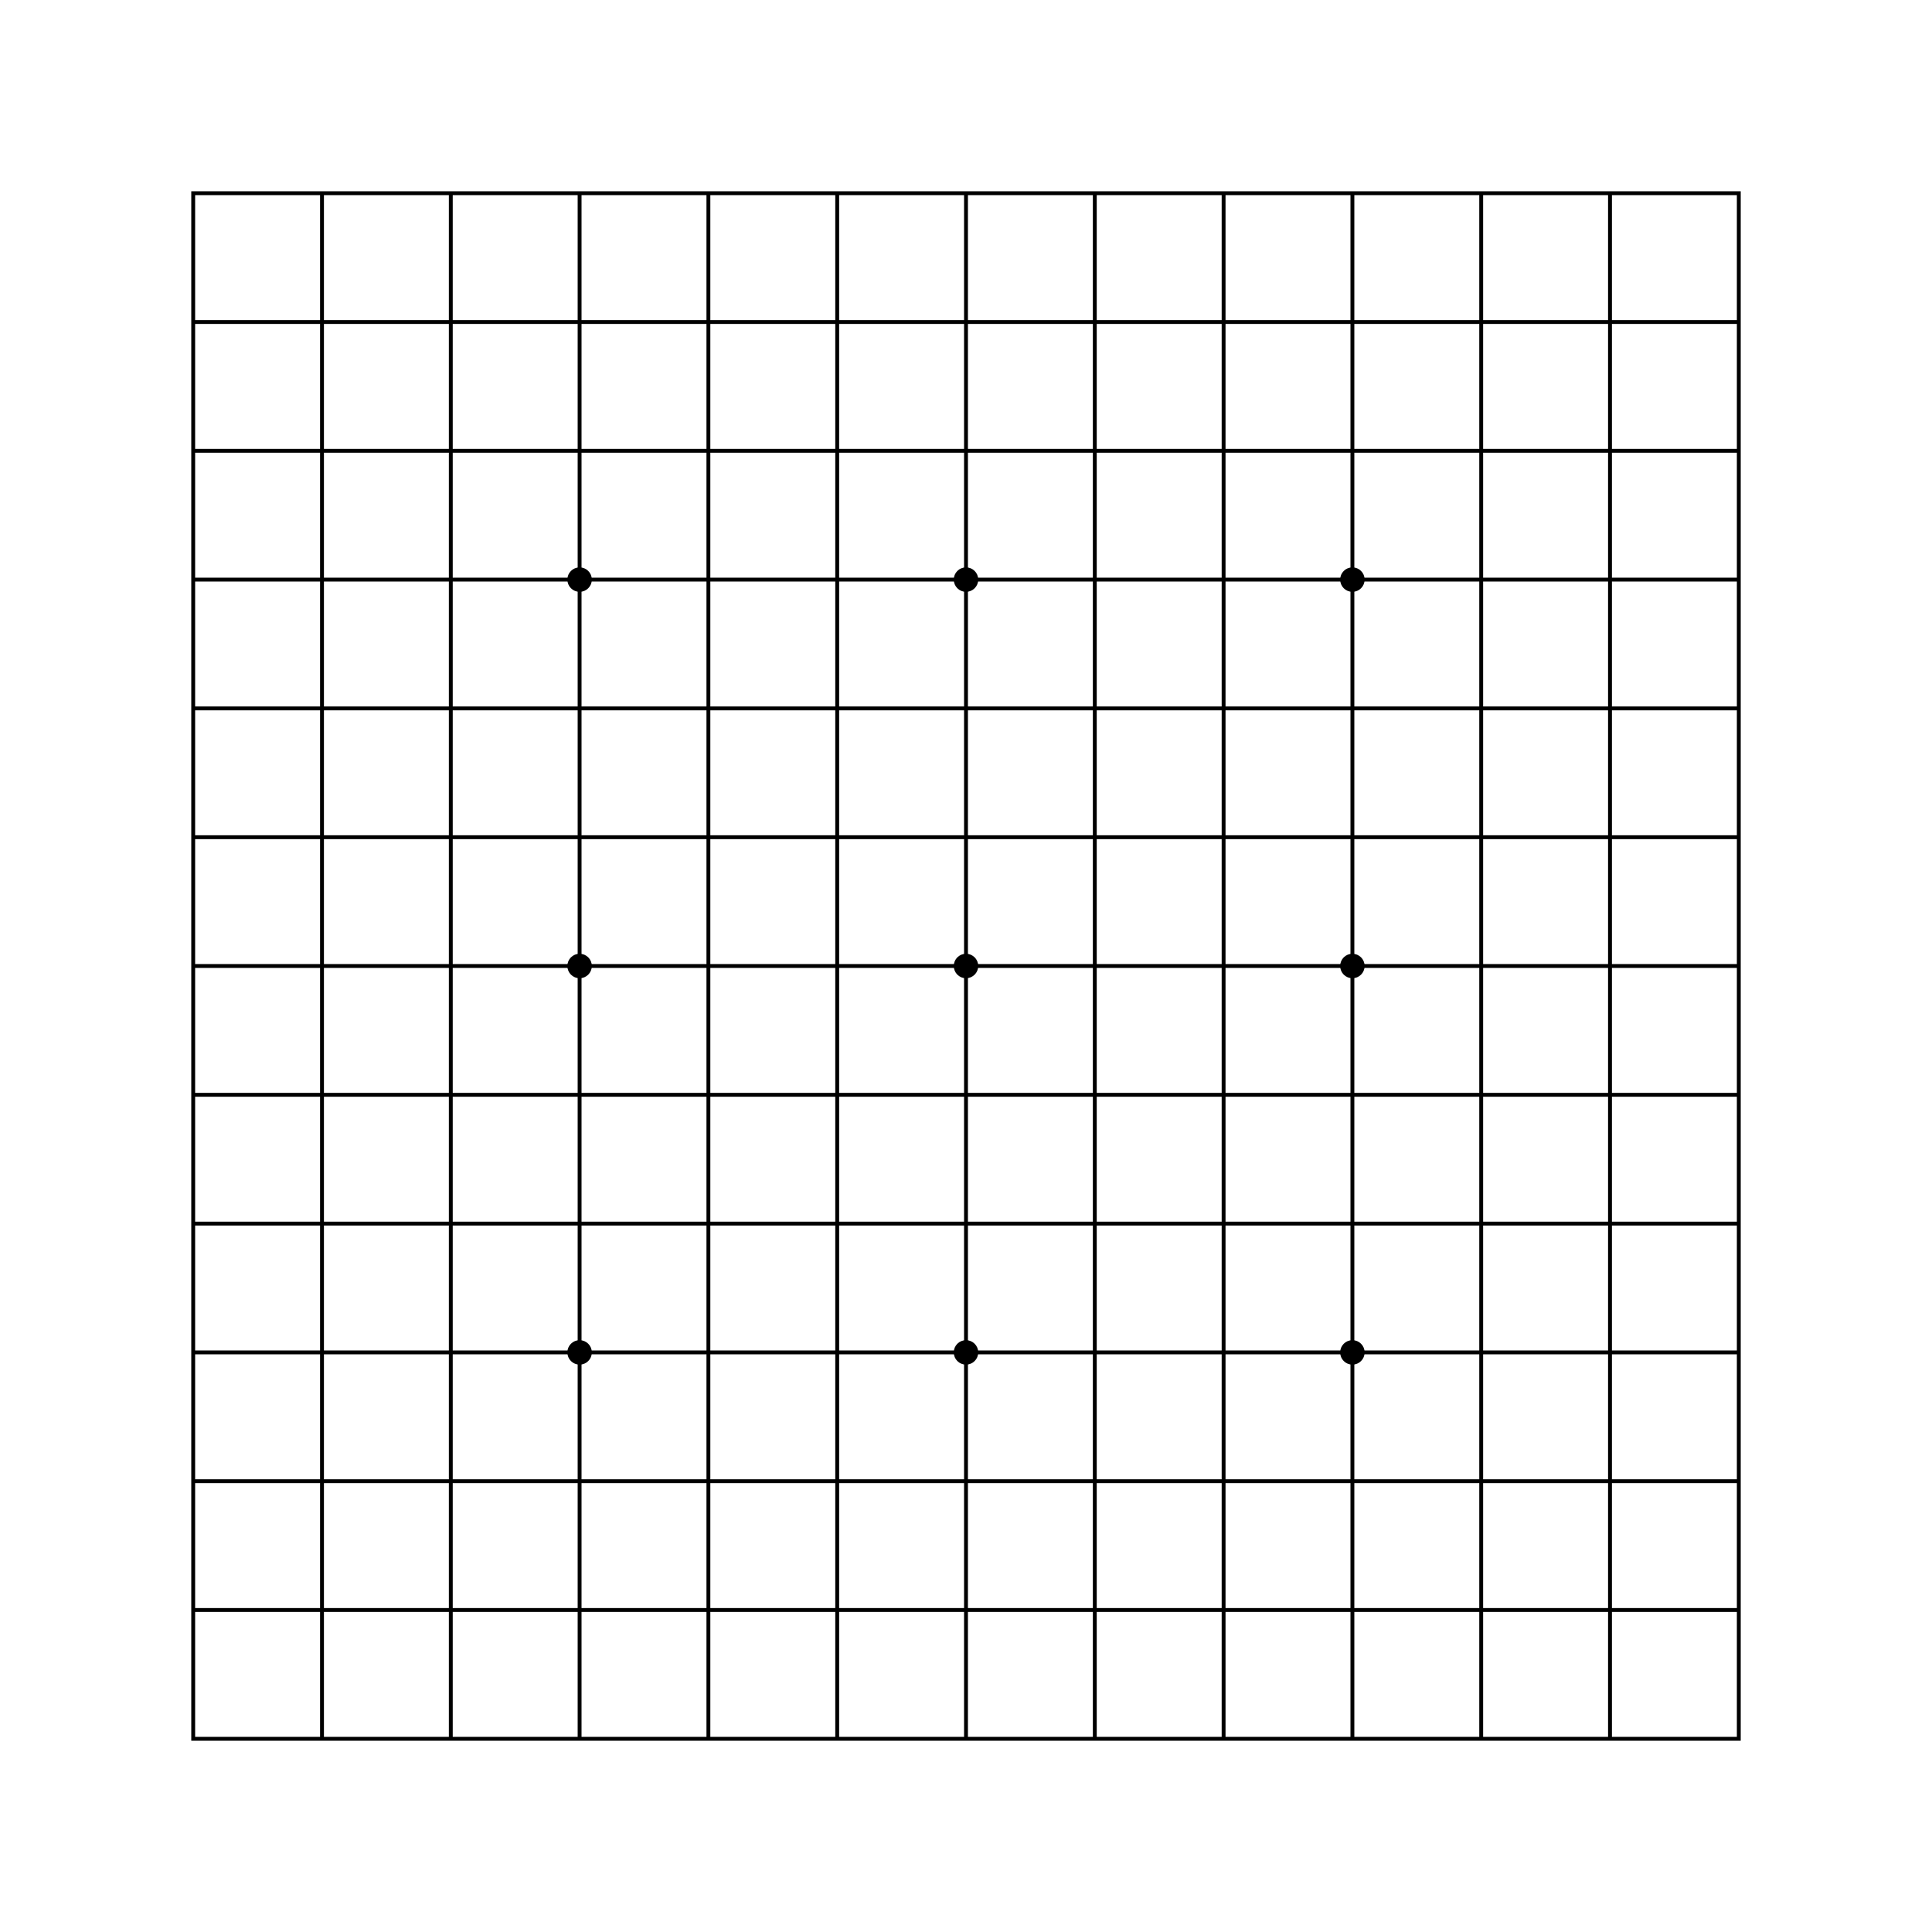
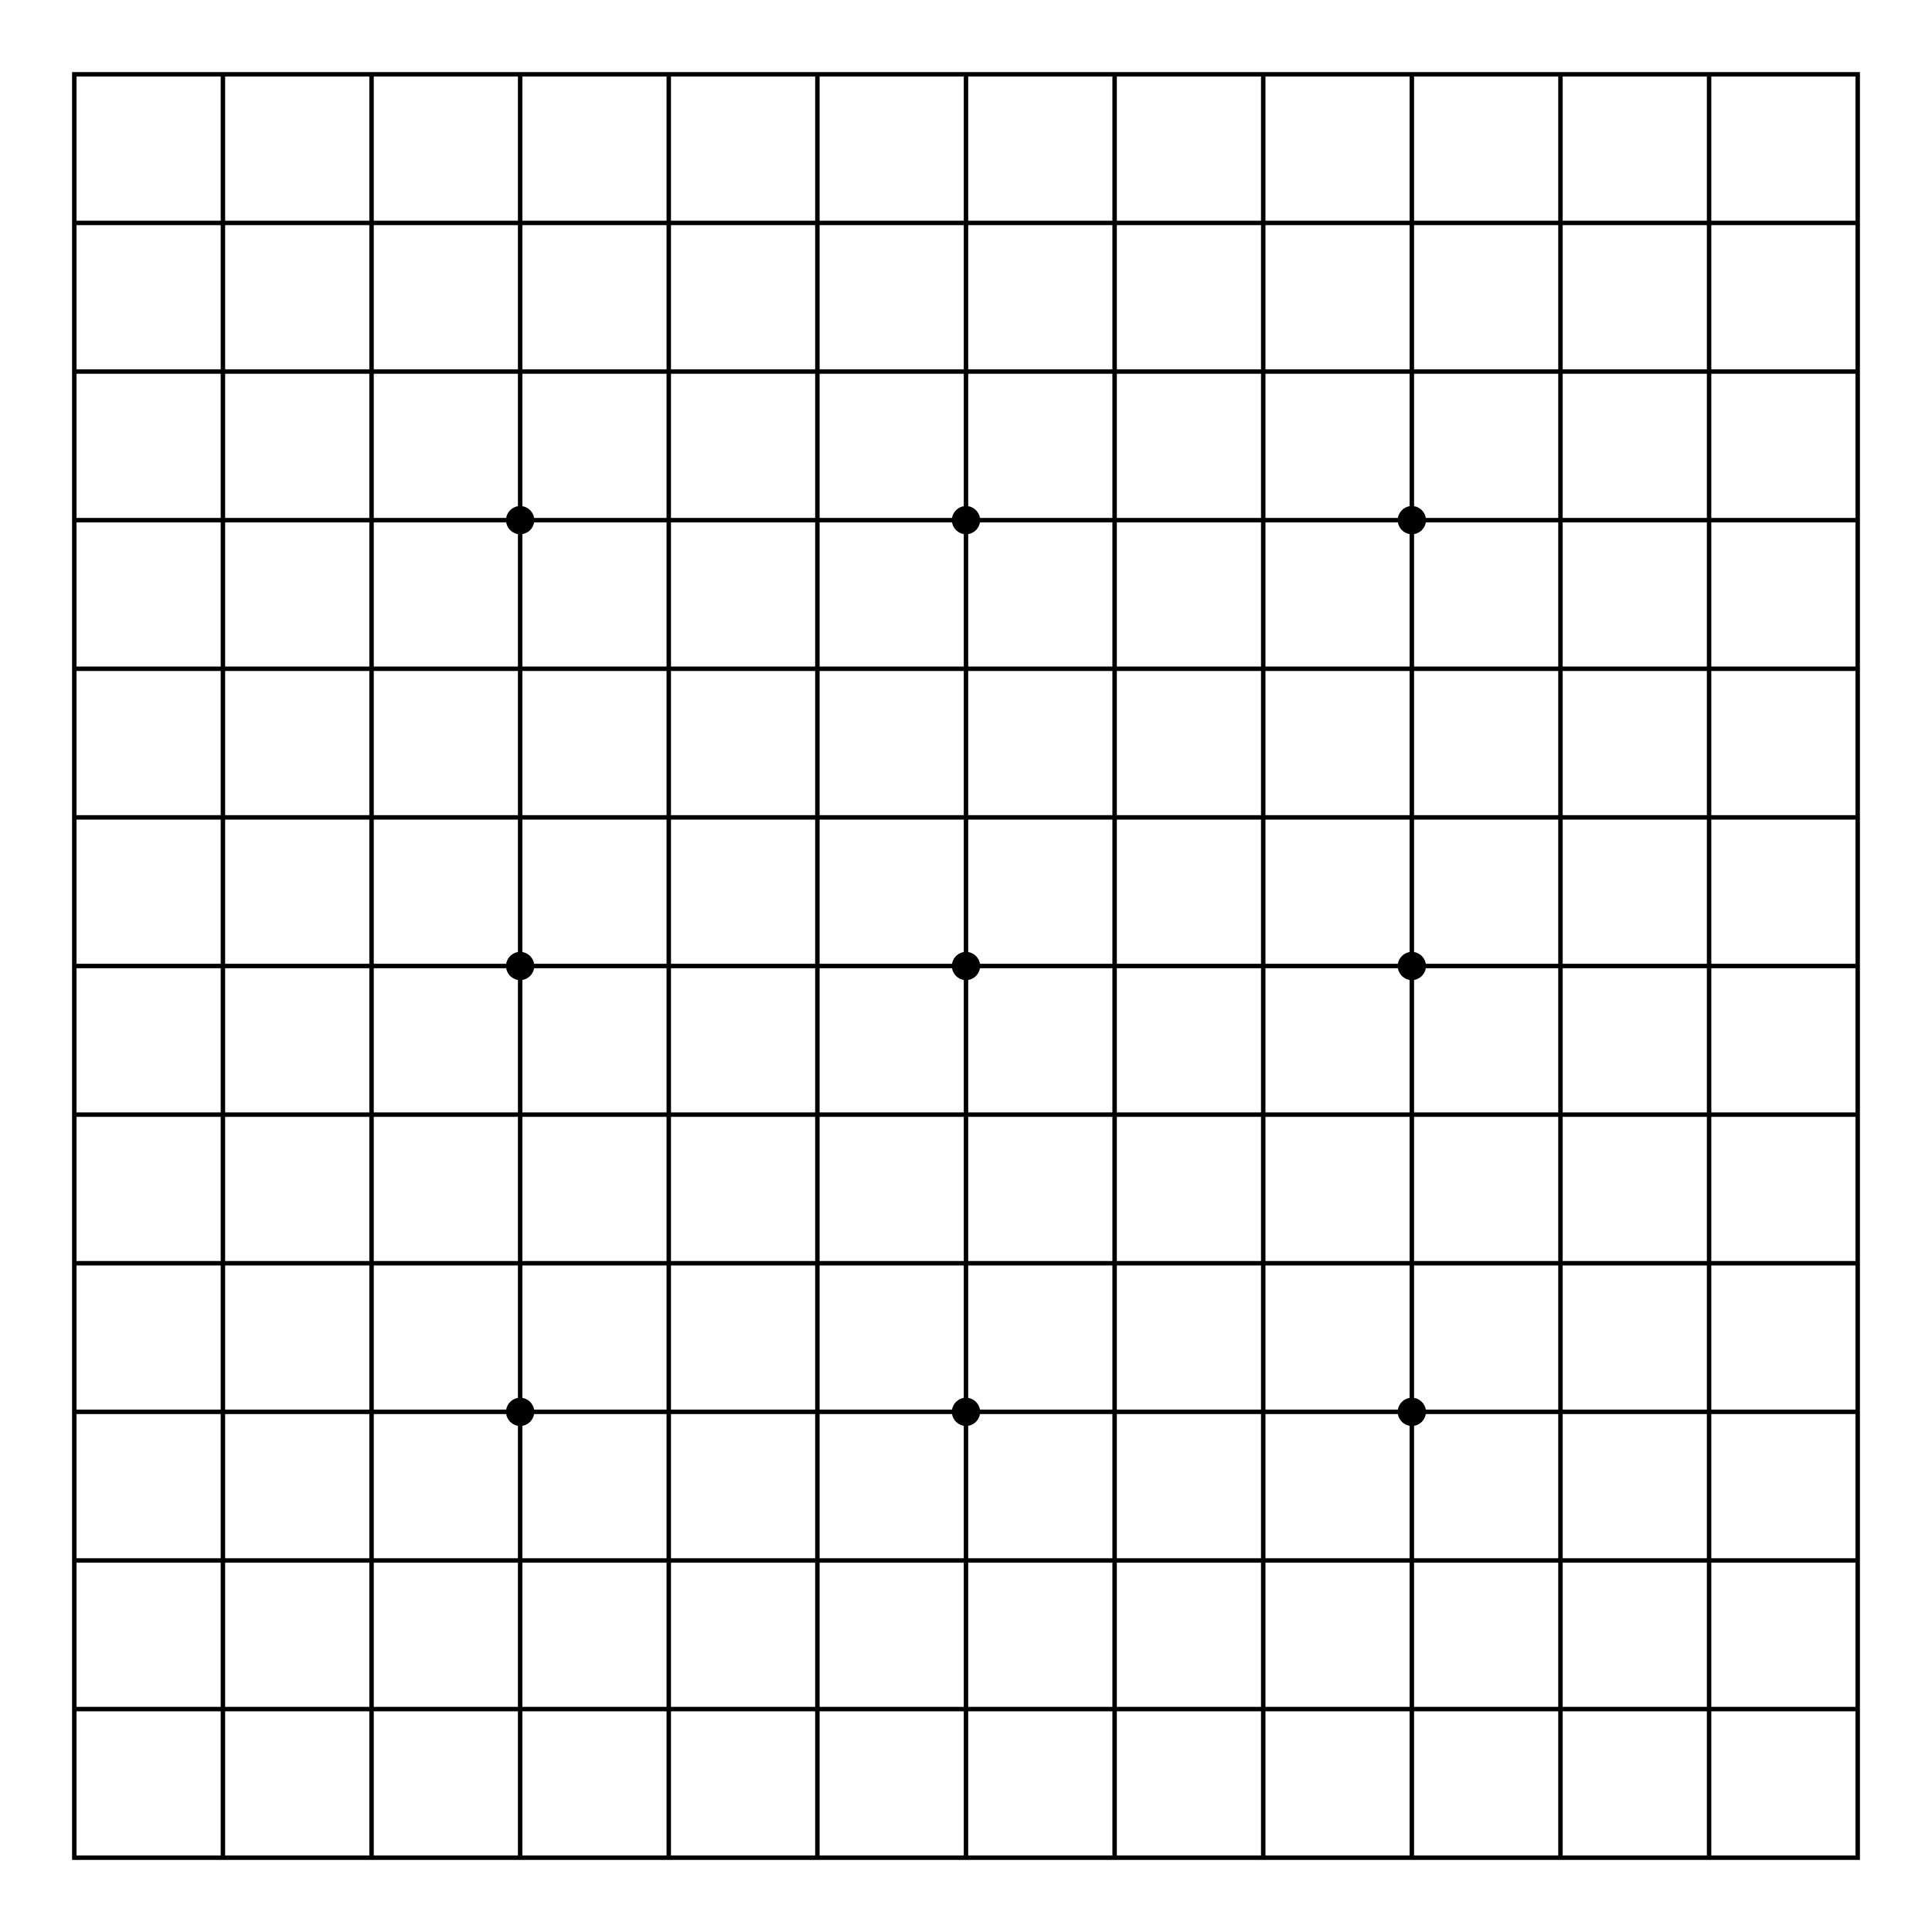
- <svg xmlns="http://www.w3.org/2000/svg" version="1.1" viewBox="0 0 150 150">
+ <svg xmlns="http://www.w3.org/2000/svg" version="1.1" viewBox="0 0 130 130">
  <style>
*{stroke:#000;stroke-width:0.3}
circle{fill:#000}
</style>
-   <rect x="15" y="15" width="120" height="120" fill="none" />
-   <line x1="25" y1="15" x2="25" y2="135" />
-   <line x1="35" y1="15" x2="35" y2="135" />
-   <line x1="45" y1="15" x2="45" y2="135" />
-   <line x1="55" y1="15" x2="55" y2="135" />
-   <line x1="65" y1="15" x2="65" y2="135" />
-   <line x1="75" y1="15" x2="75" y2="135" />
-   <line x1="85" y1="15" x2="85" y2="135" />
-   <line x1="95" y1="15" x2="95" y2="135" />
-   <line x1="105" y1="15" x2="105" y2="135" />
-   <line x1="115" y1="15" x2="115" y2="135" />
-   <line x1="125" y1="15" x2="125" y2="135" />
-   <line x1="15" y1="25" x2="135" y2="25" />
-   <line x1="15" y1="35" x2="135" y2="35" />
-   <line x1="15" y1="45" x2="135" y2="45" />
-   <line x1="15" y1="55" x2="135" y2="55" />
-   <line x1="15" y1="65" x2="135" y2="65" />
-   <line x1="15" y1="75" x2="135" y2="75" />
-   <line x1="15" y1="85" x2="135" y2="85" />
-   <line x1="15" y1="95" x2="135" y2="95" />
-   <line x1="15" y1="105" x2="135" y2="105" />
-   <line x1="15" y1="115" x2="135" y2="115" />
-   <line x1="15" y1="125" x2="135" y2="125" />
-   <circle cx="45" cy="45" r="0.8" />
-   <circle cx="75" cy="45" r="0.8" />
-   <circle cx="105" cy="45" r="0.8" />
-   <circle cx="45" cy="75" r="0.8" />
-   <circle cx="75" cy="75" r="0.8" />
-   <circle cx="105" cy="75" r="0.8" />
-   <circle cx="45" cy="105" r="0.8" />
-   <circle cx="75" cy="105" r="0.8" />
-   <circle cx="105" cy="105" r="0.8" />
+   <rect x="5" y="5" width="120" height="120" fill="none" />
+   <line x1="15" y1="5" x2="15" y2="125" />
+   <line x1="25" y1="5" x2="25" y2="125" />
+   <line x1="35" y1="5" x2="35" y2="125" />
+   <line x1="45" y1="5" x2="45" y2="125" />
+   <line x1="55" y1="5" x2="55" y2="125" />
+   <line x1="65" y1="5" x2="65" y2="125" />
+   <line x1="75" y1="5" x2="75" y2="125" />
+   <line x1="85" y1="5" x2="85" y2="125" />
+   <line x1="95" y1="5" x2="95" y2="125" />
+   <line x1="105" y1="5" x2="105" y2="125" />
+   <line x1="115" y1="5" x2="115" y2="125" />
+   <line x1="5" y1="15" x2="125" y2="15" />
+   <line x1="5" y1="25" x2="125" y2="25" />
+   <line x1="5" y1="35" x2="125" y2="35" />
+   <line x1="5" y1="45" x2="125" y2="45" />
+   <line x1="5" y1="55" x2="125" y2="55" />
+   <line x1="5" y1="65" x2="125" y2="65" />
+   <line x1="5" y1="75" x2="125" y2="75" />
+   <line x1="5" y1="85" x2="125" y2="85" />
+   <line x1="5" y1="95" x2="125" y2="95" />
+   <line x1="5" y1="105" x2="125" y2="105" />
+   <line x1="5" y1="115" x2="125" y2="115" />
+   <circle cx="35" cy="35" r="0.8" />
+   <circle cx="65" cy="35" r="0.8" />
+   <circle cx="95" cy="35" r="0.8" />
+   <circle cx="35" cy="65" r="0.8" />
+   <circle cx="65" cy="65" r="0.8" />
+   <circle cx="95" cy="65" r="0.8" />
+   <circle cx="35" cy="95" r="0.8" />
+   <circle cx="65" cy="95" r="0.8" />
+   <circle cx="95" cy="95" r="0.8" />
</svg>
